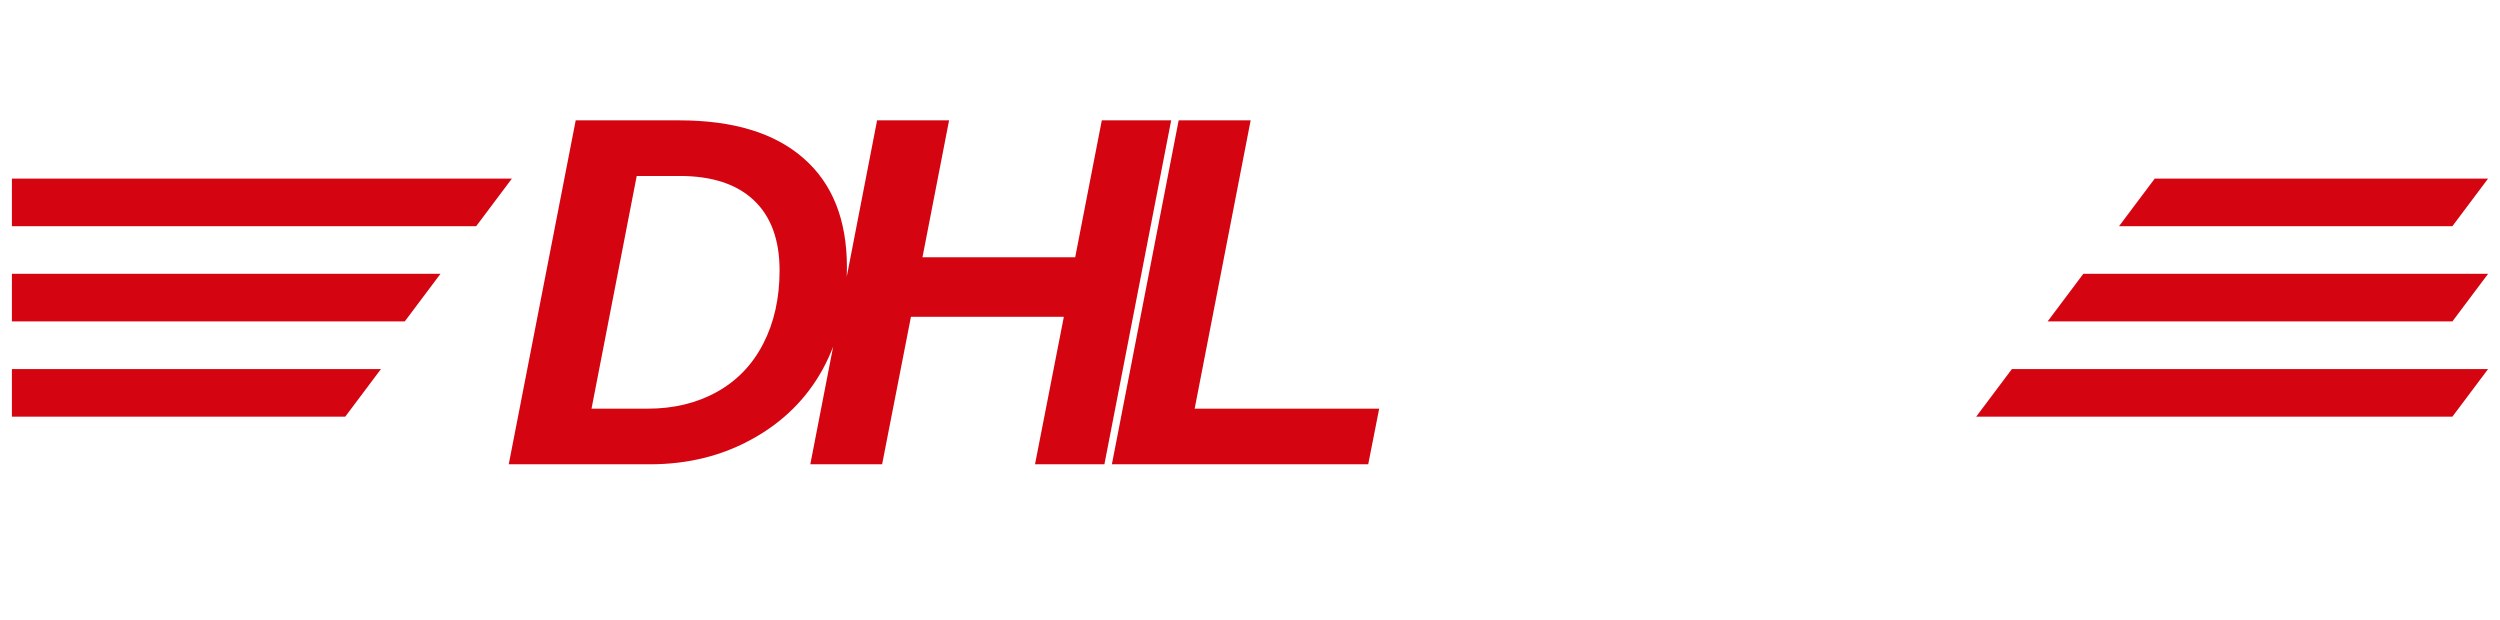
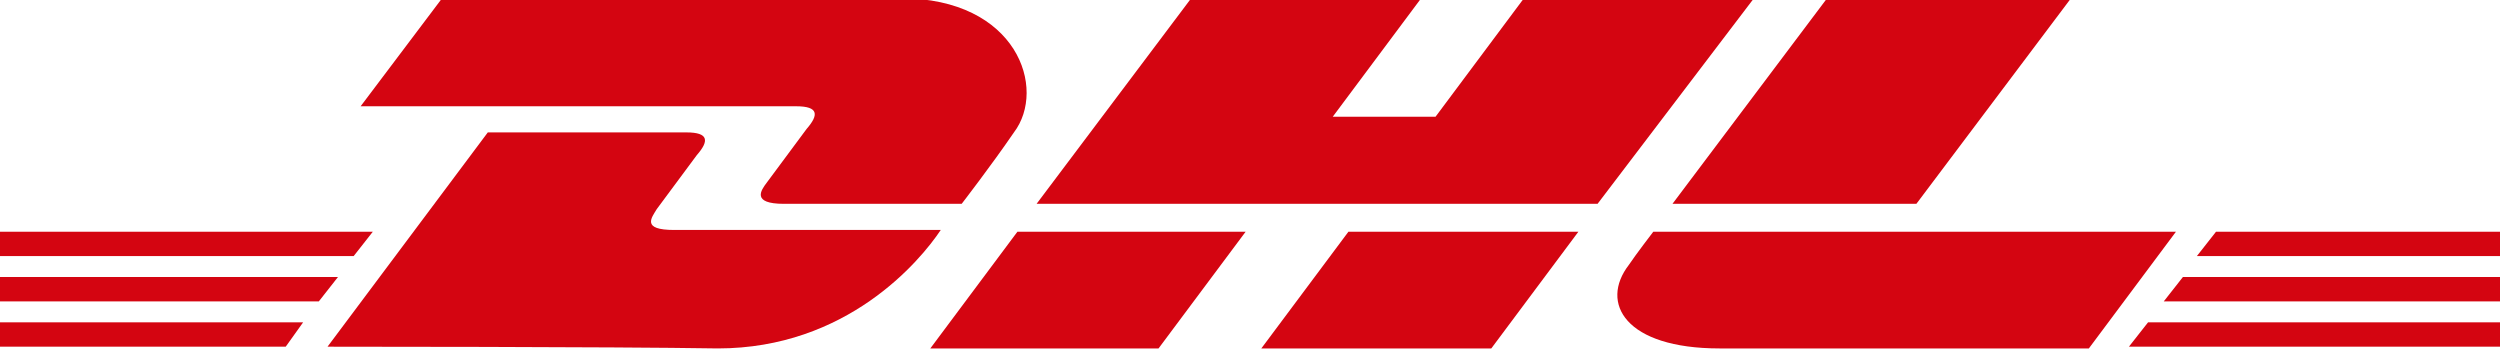
- <svg xmlns="http://www.w3.org/2000/svg" viewBox="0 0 210 52" role="img" aria-labelledby="title">
+ <svg xmlns="http://www.w3.org/2000/svg" enable-background="new 0 0 143.5 20" height="20" viewBox="0 0 143.5 20" width="143.5">
  <g fill="#d40511">
-     <path d="M1 15h42l-3 4H1zm0 8h36l-3 4H1zm0 8h31l-3 4H1z" />
-     <path d="M181 15h28l-3 4h-28zm-6 8h34l-3 4h-34zm-6 8h40l-3 4h-40z" />
-     <text x="42" y="39" font-family="Arial Black,Arial,sans-serif" font-size="42" font-style="italic" font-weight="900" letter-spacing="-5">DHL</text>
+     <path d="m0 18.5h17.4l-1 1.4h-16.4z" />
+     <path d="m143.5 19.9h-21.3l1.1-1.4h20.3v1.4z" />
+     <path d="m0 15.9h19.4l-1.1 1.4h-18.3z" />
+     <path d="m0 13.3h21.4l-1.1 1.4h-20.3z" />
+     <path d="m143.5 17.3h-19.3l1.1-1.4h18.3v1.4z" />
+     <path d="m127.2 13.3h16.3v1.4h-17.4z" />
+     <path d="m18.8 19.9 9.2-12.3h11.4c1.3 0 1.3.5.6 1.3-.6.8-1.7 2.3-2.3 3.1-.3.5-.9 1.2 1 1.2h15.3c-1.2 1.8-5.4 6.8-12.8 6.8-6-.1-22.4-.1-22.4-.1z" />
+     <path d="m71.5 13.3-5 6.7h-13.1l5-6.7z" />
+     <path d="m90.6 13.3-5 6.7h-13.2l5-6.7z" />
+     <path d="m94.9 13.3s-1 1.3-1.4 1.9c-1.7 2.2-.2 4.8 5.2 4.8h21.2l5-6.7z" />
+     <path d="m25.3 0-4.6 6.1h25c1.3 0 1.3.5.6 1.3-.6.8-1.7 2.3-2.3 3.1-.3.4-.9 1.2 1 1.2h10.2s1.7-2.2 3-4.1c1.9-2.5.2-7.7-6.5-7.7-6 .1-26.4.1-26.4.1z" />
+     <path d="m91.7 11.7h-32.2l8.8-11.7h13.2l-5 6.7h5.9l5-6.7h13.2z" />
+     <path d="m118.8 0-8.8 11.7h-14l8.8-11.7z" />
  </g>
</svg>
